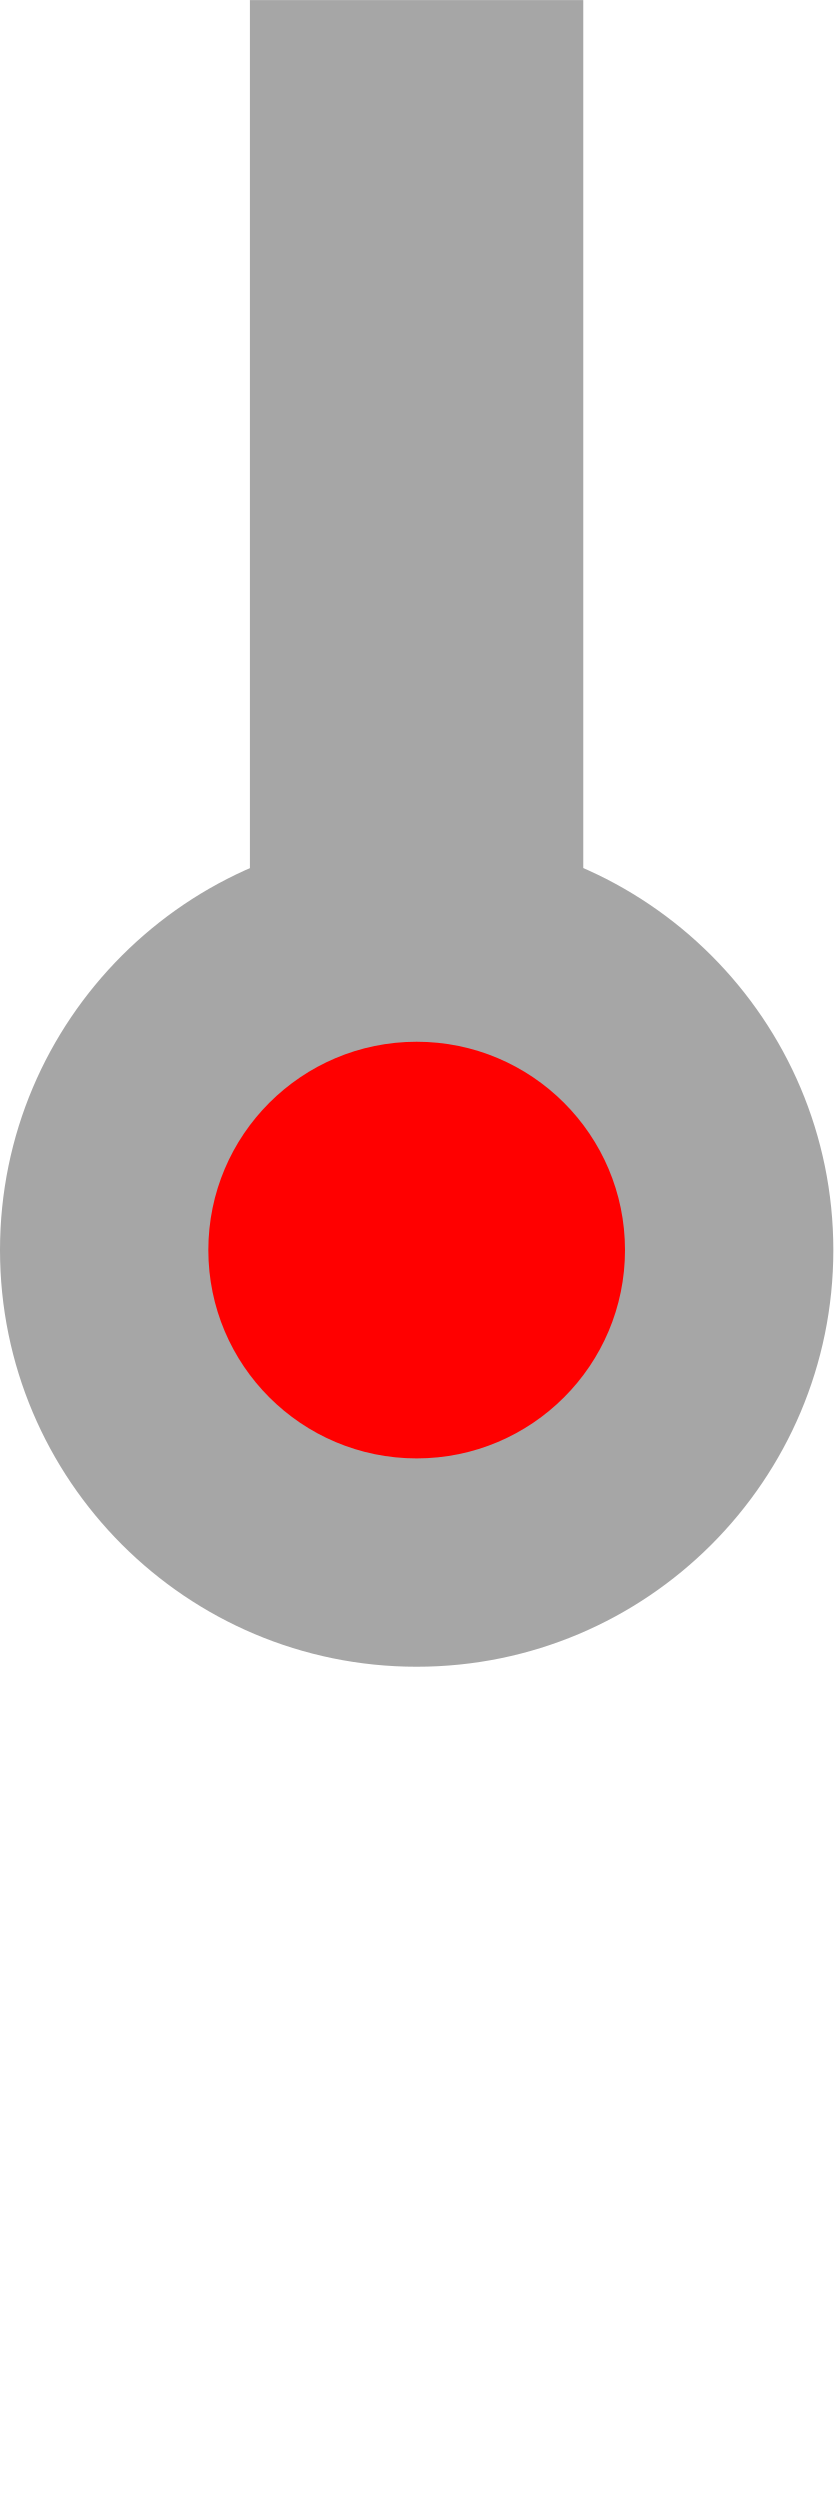
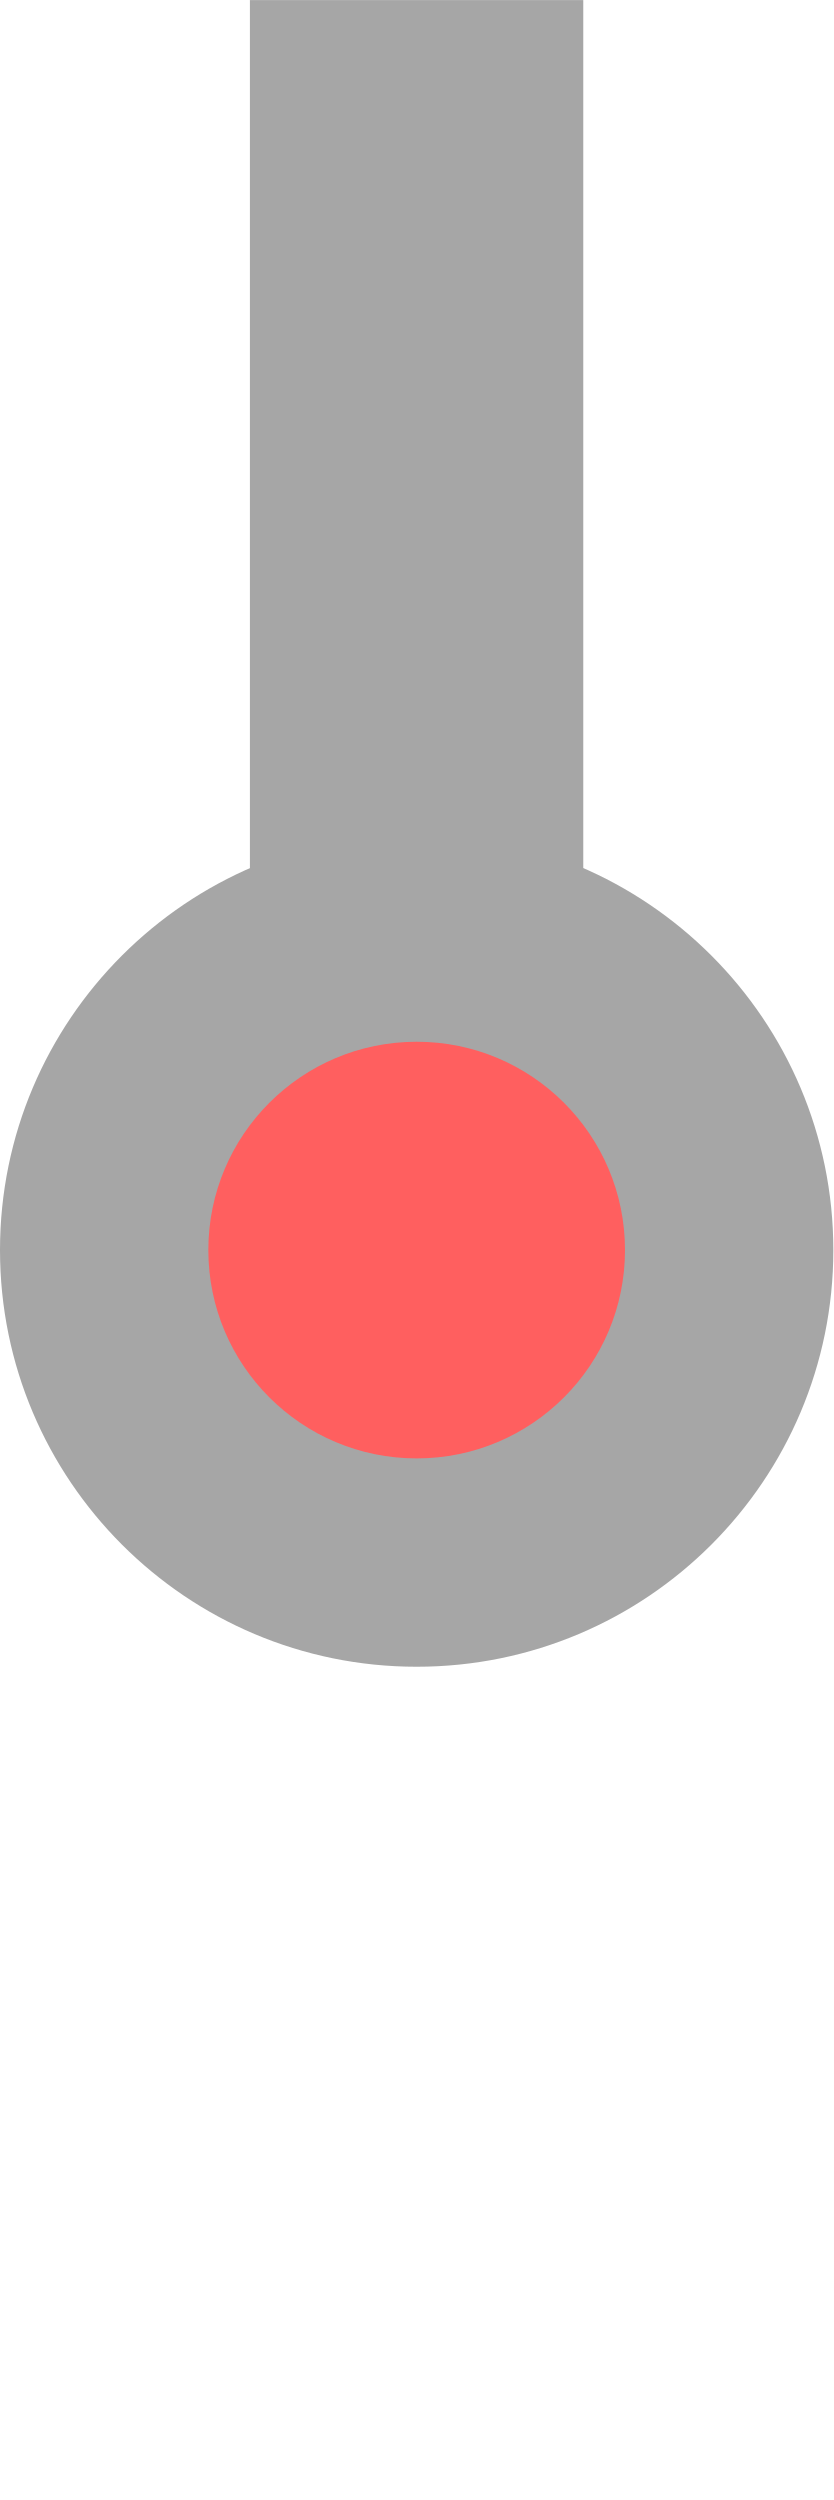
<svg xmlns="http://www.w3.org/2000/svg" width="20" height="60" viewBox="0 0 5.292 15.875" version="1.1" id="svg905">
  <defs id="defs899" />
  <g id="layer1">
    <circle style="fill:#a6a6a6;stroke-width:0.265;fill-opacity:1" id="path917" cx="2.646" cy="7.938" r="2.646" />
    <rect style="fill:#a6a6a6;fill-opacity:1;stroke-width:0.265" id="rect923-4" width="2.117" height="5.821" x="1.587" y="-4.4134725e-07" />
-     <circle style="fill:#ff0000;fill-opacity:1;stroke-width:0.265" id="path1746" cx="2.646" cy="7.938" r="1.323" />
+     <circle style="fill:#ff5f5f;fill-opacity:1;stroke-width:0.265" id="path1746" cx="2.646" cy="7.938" r="1.323" />
  </g>
</svg>
